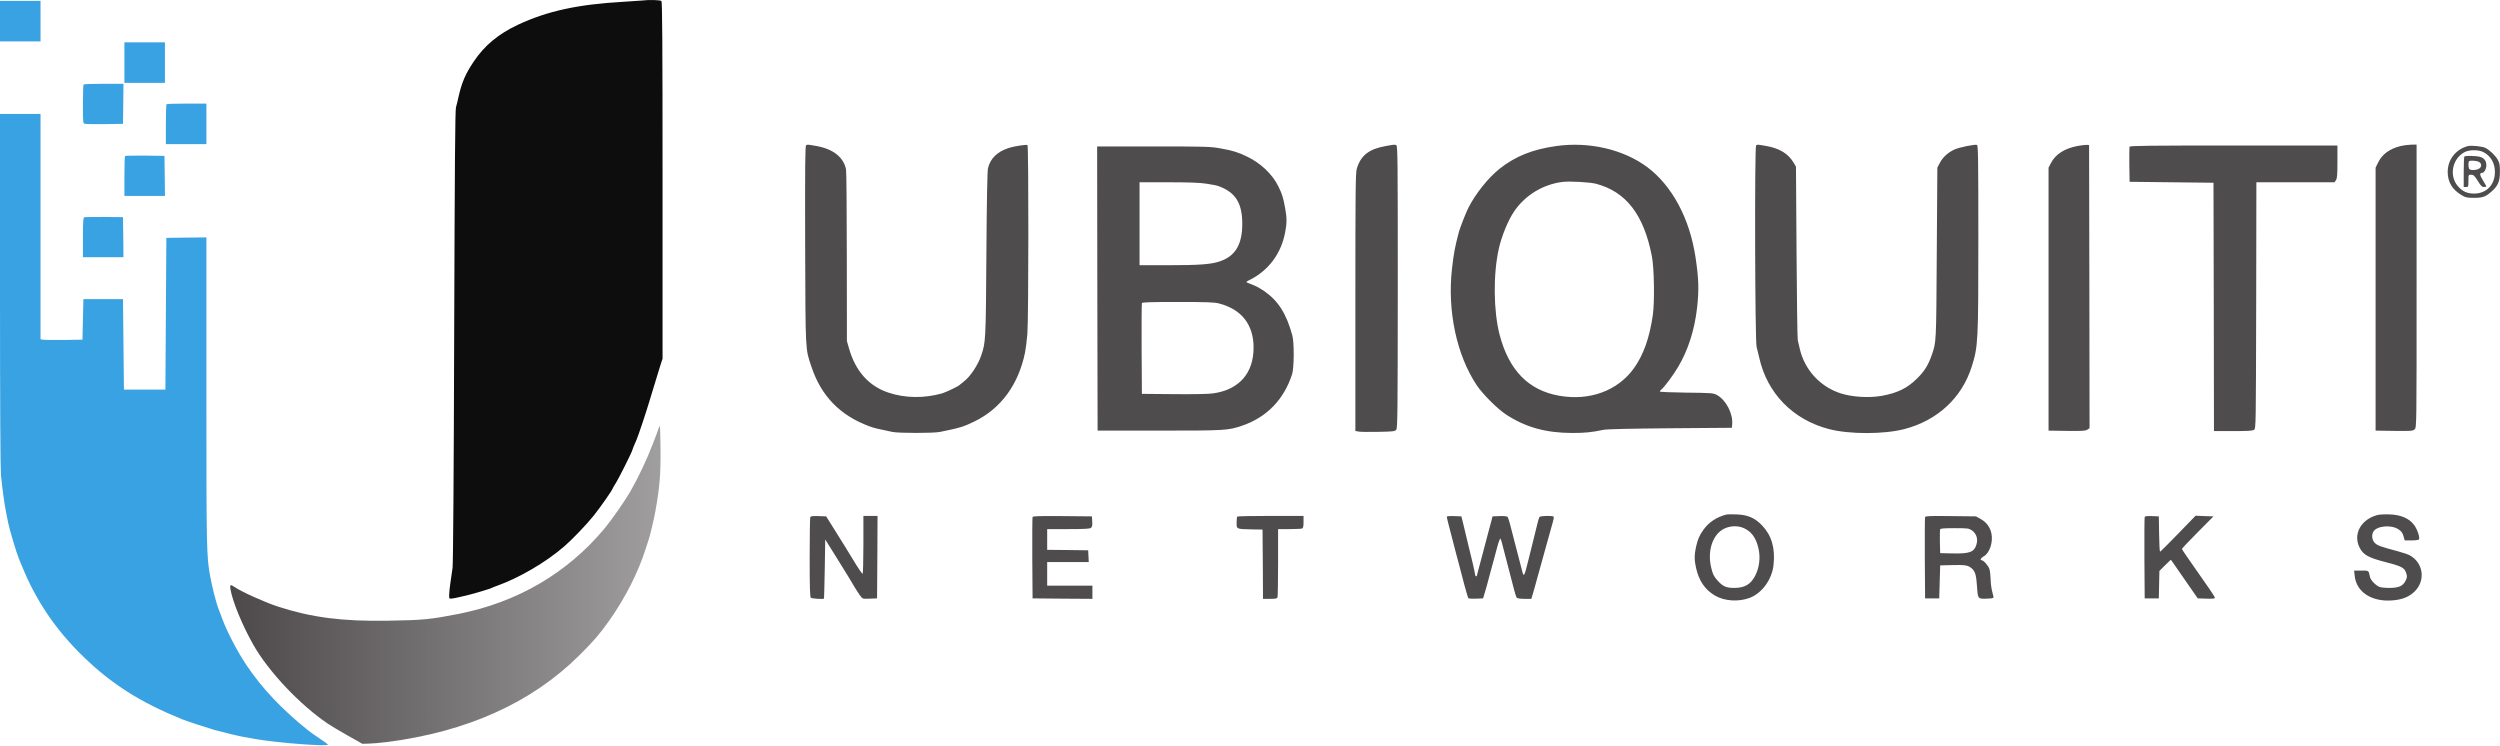
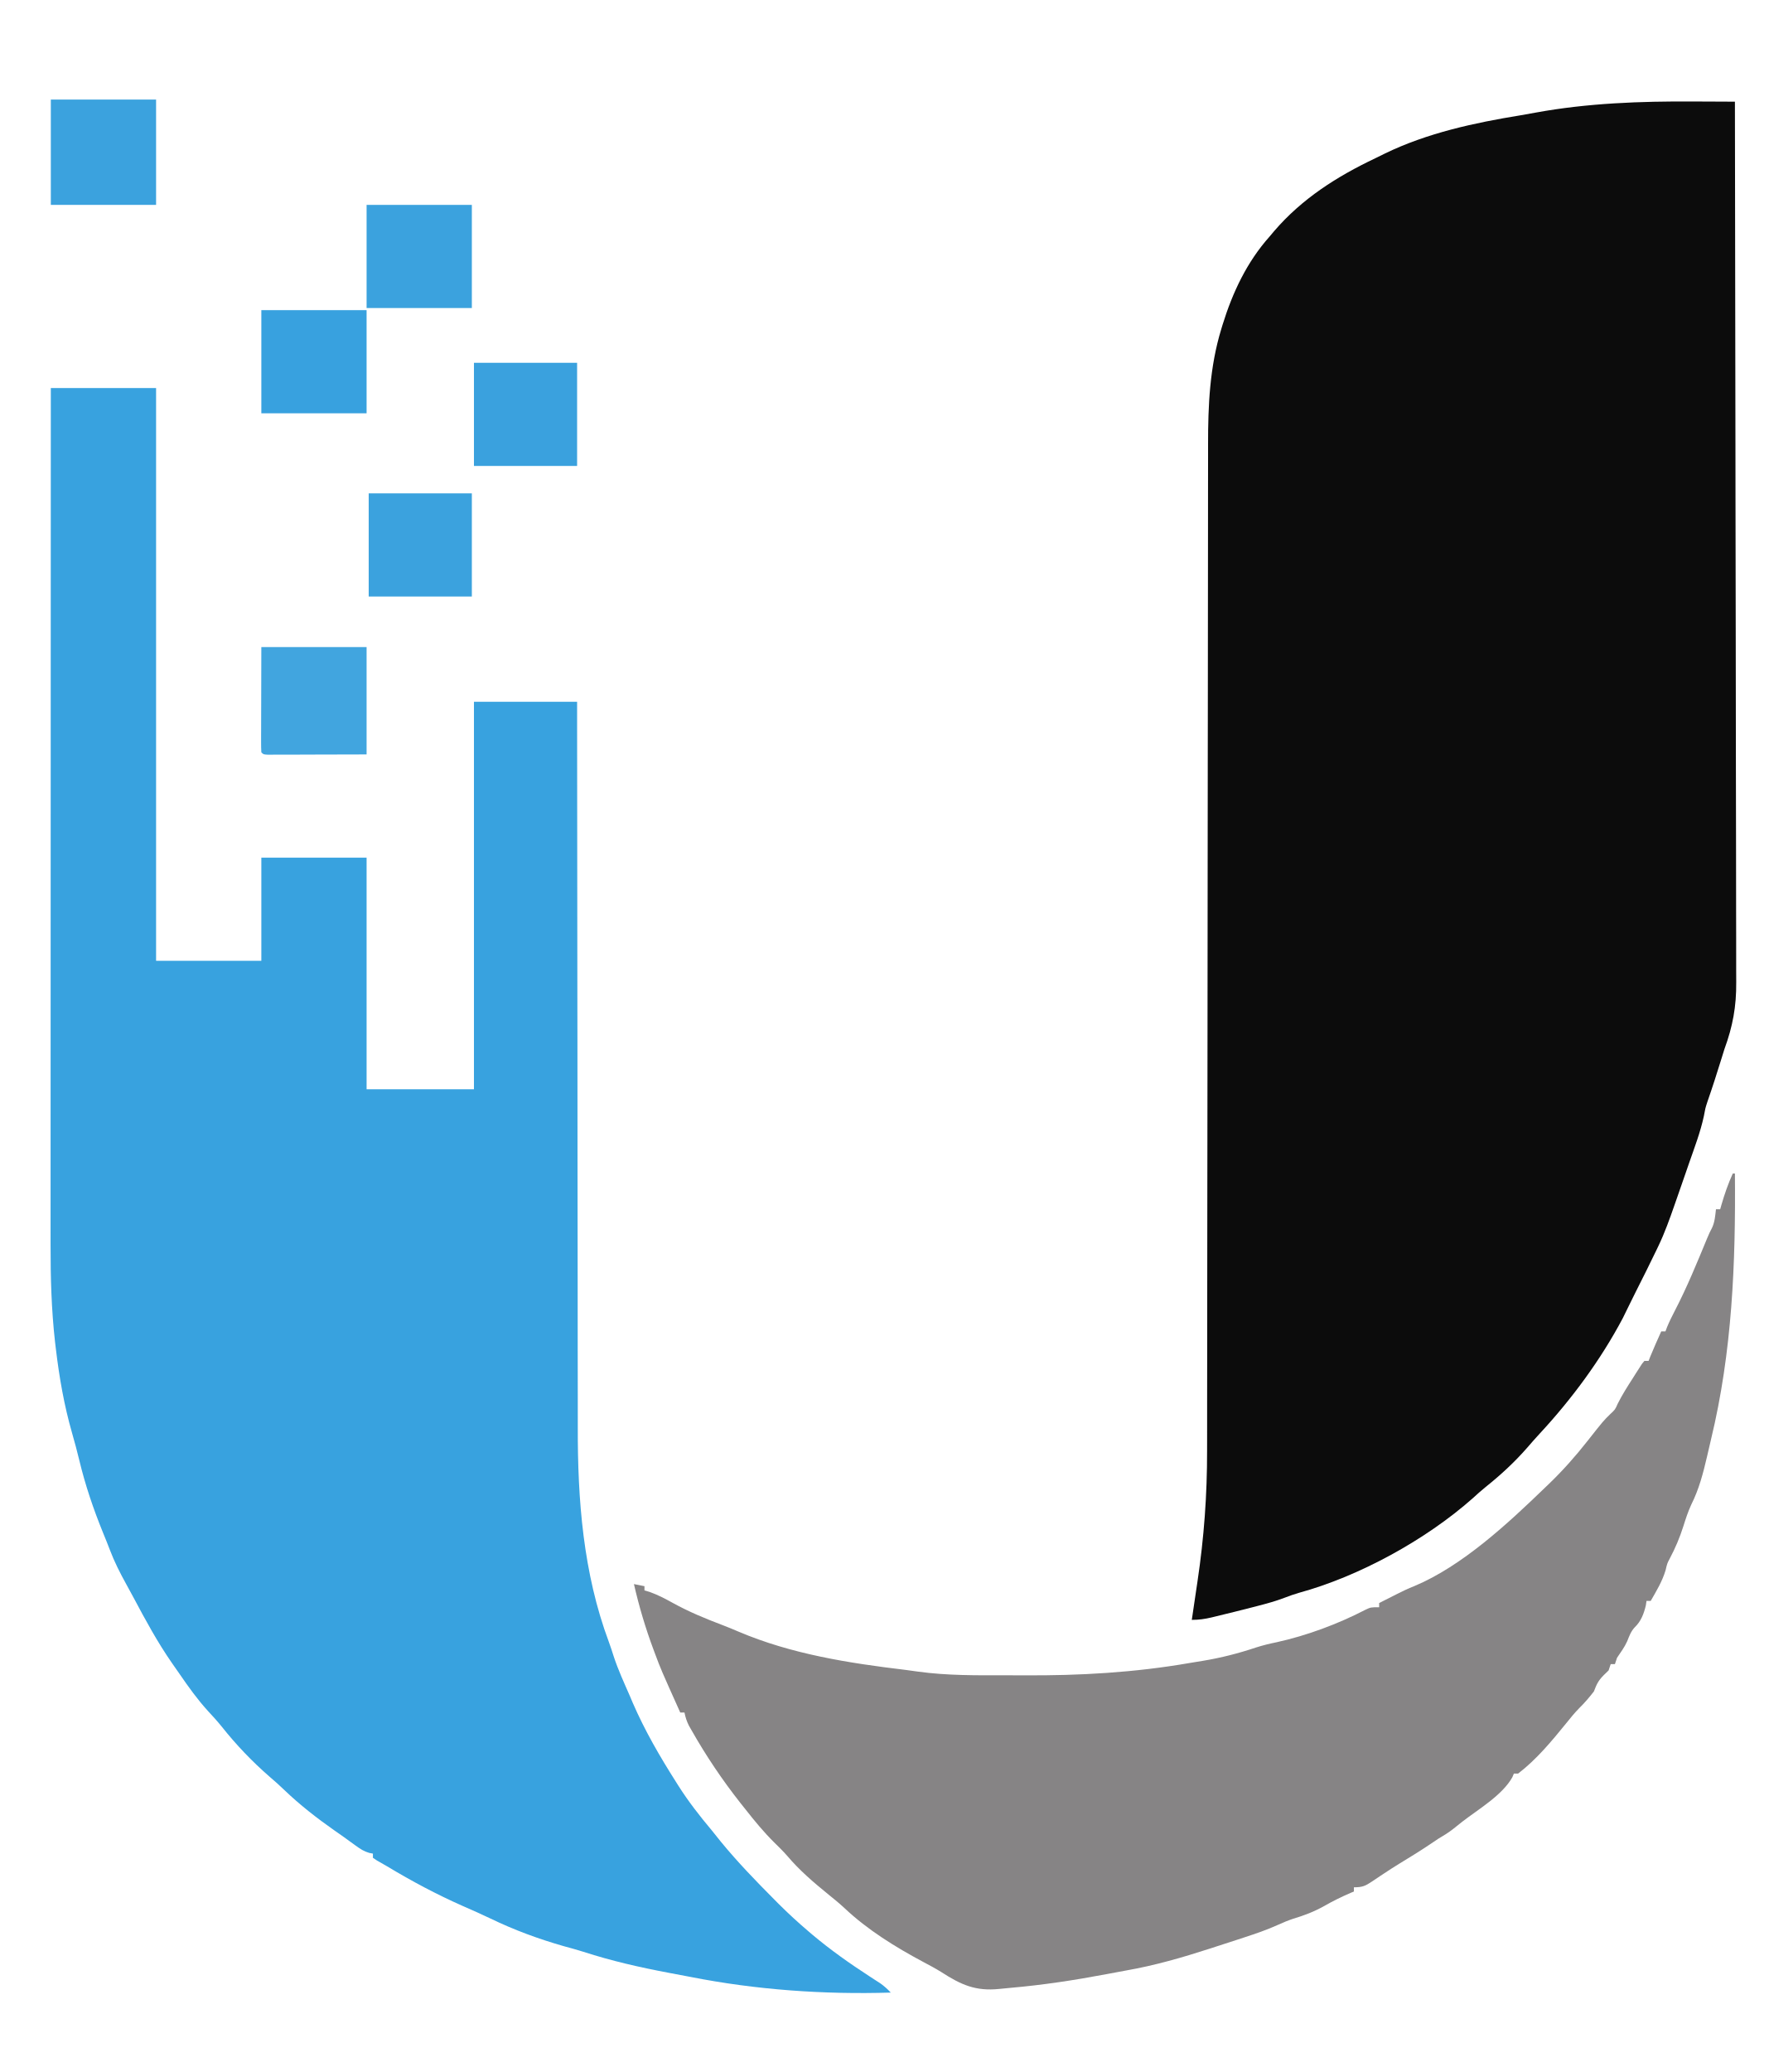
- <svg xmlns="http://www.w3.org/2000/svg" id="Layer_1" viewBox="0 0 2652.6 790.7">
-   <style>
-     .st1{fill:#39a2e2}.st3{fill:#4e4c4d}
-   </style>
-   <path d="M682 .5c-1.4.2-10.6.8-20.5 1.4-48.3 2.7-80.8 9.8-112 24.4-20.8 9.8-35.6 22.1-46.9 39.1-8.7 12.9-12.6 22-16 37-.8 3.8-2.1 9-2.8 11.5-.9 3.4-1.3 61.1-1.9 242.5-.4 144.9-1.1 241.1-1.7 246-.6 4.4-1.6 11.6-2.3 16-.6 4.4-1.3 10-1.3 12.5-.1 4.4 0 4.5 2.9 4.2 1.7-.2 5.5-.9 8.5-1.7 3-.7 7.8-1.9 10.5-2.5 2.8-.7 6.8-1.8 9-2.5s6-1.9 8.5-2.6 5-1.6 5.5-1.9c.6-.4 3.3-1.5 6-2.4 23.4-8.4 51.4-24.7 71-41.6 8.4-7.2 24.4-23.9 31.6-33 7.2-9 19.9-27.3 19.9-28.5 0-.3 1.6-3 3.5-6 3.2-5 17.5-33.6 17.5-35.1 0-.3.7-2.1 1.5-4s2.1-4.9 2.9-6.7c1.7-3.7 10.3-29.6 13.6-40.7 1.3-4.1 2.8-9.3 3.5-11.5.7-2.2 2.3-7.4 3.5-11.5 1.3-4.1 3.3-10.9 4.6-15l2.4-7.4V191.4c0-145.7-.3-189.4-1.2-190.3C700.7 0 688.6-.4 682 .5z" fill="#0d0d0d" />
-   <path class="st1" d="M0 22.4v21.5h43V.9H0v21.5zM132 66.4v21.5h43v-43h-43v21.5zM88.7 89.6c-.4.3-.7 9.8-.7 20.9 0 20.3 0 20.4 2.3 20.9 1.2.3 10.8.4 21.2.3l19-.3.3-21.3.2-21.2h-20.8c-11.5 0-21.2.3-21.5.7zM176.7 110.6c-.4.3-.7 10-.7 21.5v20.8h43v-43h-20.8c-11.5 0-21.2.3-21.5.7zM0 306.6c0 121.2.4 189.7 1 197.2 1.4 14.7 3.7 31.4 5.7 41.1.8 4.1 1.8 8.6 2 10 1.5 7.3 8.7 31.5 11.2 37.5.5 1.1 1.9 4.5 3.1 7.5 15 37.3 36.1 68.4 65.6 97 30 29.1 60.4 48.3 104.4 66.2 4.1 1.7 29.1 9.9 34.5 11.4 10.2 2.8 26.2 6.6 31 7.4 2.8.5 8.8 1.6 13.5 2.4 22.2 3.9 76.1 8 75.9 5.8 0-.4-3.9-3.3-8.7-6.5-4.8-3.1-10.2-7-12.1-8.5-28.4-22.8-49.2-44.9-65.8-69.7-9.8-14.7-20.7-35.6-25.7-49.5-1.5-4.1-3.1-8.4-3.6-9.5-2.2-5.1-7.1-24.2-9-35-3.9-21.5-4-28-4-196.3V251.9l-21.2.2-21.3.3-.5 80.5-.5 80.5h-44l-.5-48-.5-48h-42l-.5 21.5-.5 21.5-20 .3c-11 .1-21 0-22.2-.3l-2.3-.5v-239H0v185.7z" />
-   <path class="st1" d="M132.7 165.5c-.4.4-.7 10.1-.7 21.6v20.8h43l-.2-21.3-.3-21.2-20.6-.3c-11.3-.1-20.8.1-21.2.4zM89.3 230.6c-1 .3-1.3 5.6-1.3 21.4v20.9h43l-.2-21.3-.3-21.2-20-.2c-11-.1-20.6.1-21.2.4z" />
-   <linearGradient id="SVGID_1_" gradientUnits="userSpaceOnUse" x1="4.212" y1="620.681" x2="1070.267" y2="620.681">
-     <stop offset="0" stop-color="#fff" />
-     <stop offset=".005" />
-     <stop offset=".065" stop-color="#2d292a" />
-     <stop offset=".413" stop-color="#716e6f" />
-     <stop offset="1" stop-color="#e3e3e3" />
-   </linearGradient>
-   <path d="M699.2 453.5c-.7 2.1-1.7 4.8-2.1 5.9-.5 1.1-2.6 6.5-4.6 12-6.2 16.2-14.8 34.5-23.8 50.3-5.1 8.9-20.1 30.5-27 38.7-39.4 47.4-92.4 78.5-154.7 90.9-30.2 5.9-37.5 6.7-75.5 7.3-48.5.8-80.8-3.4-116.6-15-14.3-4.7-39.1-15.9-46.1-20.8-4.2-3-5.1-2.5-4.3 2.3 2.3 13.4 12.7 38.6 24.4 59.2 16.2 28.5 49.4 63.6 79 83.6 3.5 2.4 13.2 8.1 21.5 12.8l15.1 8.5 7-.2c3.9-.1 12.2-.8 18.5-1.6 85.2-10.8 154-41.7 204.6-92 15.4-15.3 21-21.8 31.4-36.3 17.2-24.2 31.4-52.1 39.2-77.2 1.1-3.6 2.4-7.4 2.8-8.5 1.3-3.1 5.8-22.1 7.4-31 4.7-26.2 5.8-40.2 5.4-68.4-.3-21.7-.4-24-1.6-20.5z" fill="url(#SVGID_1_)" />
-   <path class="st3" d="M855.3 154.2c-1 .7-1.2 21.3-1 105.8.4 115.6.1 109.5 6.8 129.5 10.3 30.7 30.2 51.2 61 62.7 5 1.9 9.6 3 24.8 6.1 6.9 1.4 43.5 1.4 50.4 0 21.7-4.4 25.1-5.5 36.8-11.2 28-13.7 46.5-39 53.5-73 .8-3.9 1.9-13 2.5-20.1 1.3-16.5 1.4-199.3.1-200.1-1.3-.7-14.5 1.3-19.9 3.1-12.2 4-19.4 11-22 21.4-.7 3-1.3 32.5-1.7 91.2-.6 92.1-.7 93.7-5.6 107.9-3.6 10.4-11.8 22.5-18.7 27.6-2 1.5-3.9 3.1-4.2 3.4-1 1.3-14.5 7.7-18.5 8.9-19.3 5.4-39.4 5.1-57.2-.9-20.6-6.9-34.7-22.8-41.5-46.6l-2.3-8-.1-89c0-49-.4-90.8-.8-93-2.5-13-13.7-21.9-31.6-25-9.9-1.7-9.1-1.7-10.8-.7zM1470.6 154.9c-18.1 3.2-26.7 9.9-31 24.1-1.3 4.2-1.5 23.3-1.5 141.6v136.7l3.4.6c1.8.4 11.2.5 20.9.3 16.2-.3 17.7-.5 19.1-2.3 1.4-1.8 1.5-19.8 1.6-151.6 0-135.6-.1-149.7-1.6-150.3-1.9-.7-1.9-.7-10.9.9zM1651.6 154.9c-25.2 3.5-43.6 10.8-60.4 24.1-12 9.5-25.5 26.4-33.1 41.3-2.6 5.1-8.9 21.2-10.1 25.6-4.4 16.8-5.5 22.6-7.4 39.5-5 44.5 4.9 91.3 26.3 123.4 6.3 9.4 21.9 25 31.2 31.1 20.7 13.5 42.1 19.4 69.9 19.5 13.7 0 20.8-.7 33.1-3.3 3.7-.8 27.2-1.3 71-1.7l65.5-.5.3-3.5c1.1-11.3-6.5-26.1-16.2-31.3-3.9-2.1-5.6-2.2-32.3-2.5-15.6-.2-28.3-.7-28.3-1.2 0-.4.7-1.4 1.7-2.1 3.4-2.9 12.8-15.5 17.9-24.2 10.4-17.6 17.2-38.7 19.9-62 2.2-19.3 1.9-31.1-1.6-54.2-6.2-41.2-24.9-75.9-51.2-95.6-25.2-18.7-61.4-27.2-96.2-22.4zm41.5 40c32.1 8.3 51.1 32.8 59.6 77 2.5 12.6 3 48.3 1 62.5-3.5 24.1-9.9 42.2-20.1 56.4-17.1 23.8-46.9 34.8-79.2 29.1-32.6-5.7-53.3-27-63.2-64.5-6.6-25.3-7-64.5-.9-91.5 2.9-13.2 10-30.5 16.2-39.5 11.7-17.3 30.8-28.9 51.6-31.4 7.3-.9 28.6.3 35 1.9zM1863.3 154.3c-1.7 1.1-1.2 207.2.5 213.6.6 2.2 1.9 7.4 2.8 11.5 8.3 37.8 35.8 66 74.1 75.9 21.6 5.6 58.2 5.6 79.8 0 35.2-9.1 61.2-33.2 71.6-66.4 6.8-21.5 7-26.3 7-137.1 0-81.6-.2-97.5-1.4-98-2.3-.9-18.5 2.4-24.1 4.9-6.9 3.2-12.5 8.4-15.5 14.4l-2.5 4.8-.6 91c-.6 96.6-.5 93.9-5.4 108-3.6 10.4-7.7 17-15.4 24.6-10.3 10.3-20.9 15.5-37.6 18.5-13.4 2.4-31.3 1.3-43.5-2.6-21.8-7-38.2-24.9-43.4-47-.8-3.6-1.8-7.9-2.2-9.5-.4-1.7-1-43.7-1.3-93.5l-.6-90.5-2.3-4c-5.8-9.8-15-15.5-29.2-18-9.9-1.7-9.1-1.7-10.8-.6zM2204.3 154.9c-13.7 2.6-23.5 8.8-28.2 18.2l-2.5 4.8v279l19.4.3c16.1.2 19.8 0 21.7-1.3l2.4-1.6-.2-150.2-.3-150.2-2.5-.2c-1.4-.1-5.8.5-9.8 1.2zM2547.4 154.9c-11.7 2.8-19.8 8.7-24 17.3l-2.8 5.7v279l19.7.3c18.7.2 19.9.1 21.8-1.8 2-2 2-2.8 2-152v-150l-5.7.1c-3.2.1-8.1.7-11 1.4zM2259.5 155.7c-.2.7-.3 9.4-.2 19.2l.3 18 44.5.5 44.5.5.3 131.7.2 131.8h20.3c16 0 20.7-.3 22.3-1.4 1.9-1.4 1.9-4.1 2.2-132l.2-130.6h82.9l1.5-2.2c1.3-1.8 1.6-5.5 1.6-19.5v-17.3h-110c-88.7 0-110.2.2-110.6 1.3zM2618.6 155c-12.8 3.3-21.5 14.3-21.5 27.4 0 10.8 4.9 18.9 15 24.8 3.9 2.4 5.6 2.7 13 2.7 9.5 0 12.3-1.1 19.1-7.2 6.4-5.8 8.3-10.4 8.3-20.3.1-6.9-.3-9.3-2.1-12.6-2.4-4.5-8.5-10.4-13.3-12.9-3.2-1.6-14.8-2.8-18.5-1.9zm16.4 6.4c7.7 3.9 12.3 11.8 12.2 21.1 0 13.6-9 22.9-22.1 22.9-7.4 0-12.4-2.3-17.3-8-9.4-11-5.8-29.1 7.2-36 5-2.6 14.9-2.7 20 0z" />
-   <path class="st3" d="M2614.8 166.1c-.4.3-.7 7.8-.7 16.5v15.8h2.5c2.4 0 2.5-.2 2.5-6.5 0-6.5 0-6.5 2.9-6.5 2.5 0 3.5.9 7 6.5 3.2 5.2 4.5 6.5 6.6 6.5 1.4 0 2.5-.3 2.5-.6s-1.6-3.2-3.6-6.4c-3.5-5.7-3.8-8-.9-8 2.2 0 4.5-4.1 4.5-8 0-4.7-2.2-7.7-6.8-9-4.1-1.1-15.5-1.4-16.5-.3zm15.3 5.6c1.6.8 2.5 2.1 2.5 3.7 0 3-3.5 5-8.6 5-2.5 0-3.9-.5-4.3-1.6-.8-2.1-.8-6.9.1-7.7 1.1-1.1 7.6-.7 10.3.6zM1164.3 306.1l.3 150.8h65.5c70.4 0 73.3-.2 88-5.3 26.1-9 44.2-27.7 52.9-54.6 2.1-6.7 2.3-33.7.2-41.1-6.3-23.1-14.8-36.5-29.6-46.9-3.3-2.3-8-5-10.5-6s-5.6-2.3-7-2.8c-2.4-1-2.4-1.1 2.5-3.5 19.7-10.1 32.8-27.8 37-50.2 1.9-9.5 1.9-15.4 0-25.6-2-11.3-3.2-15-7.3-23.3-6.3-12.8-18.6-24.5-33.2-31.5-10.3-4.9-15.2-6.3-28.4-8.7-10.6-1.9-15.7-2-71-2h-59.6l.2 150.7zM1280 194.9c5.4.8 11.2 1.9 12.7 2.5 18.2 6.6 25.4 18 25.4 40.1 0 21.9-7.4 34.3-23.8 39.8-9.3 3.2-21.6 4.1-54.9 4.1h-30.3v-88h30.5c21.9 0 33.3.4 40.4 1.5zm13.5 127.1c23.9 6.2 36.6 22.5 36.6 46.8 0 27.3-15.4 44.7-42.9 48.6-4.6.7-20.9 1-41.6.8l-34-.3-.3-47.5c-.1-26.1 0-48.1.3-48.8.3-.9 8.9-1.2 38.1-1.2 31.1 0 38.7.3 43.8 1.6zM1831.6 546c-10.1 2.6-18.5 8.1-24.1 16-4.3 6-6 9.8-7.9 18.1-1.9 8.1-1.9 14.5 0 22.6 3.2 13.8 9.4 22.9 20 29.2 9.9 5.9 25 6.9 36.8 2.5 13.1-4.9 23.9-19.7 25.4-35.1 1.9-17.6-2-31-11.9-41.5-7.6-8.2-15.4-11.6-27.3-12-4.9-.2-9.9-.1-11 .2zm19 14.5c7.9 3.7 12.5 10.1 15.1 20.9 2.4 9.9 1.1 20.8-3.4 29.5-4.7 9.2-11.2 12.9-22.3 12.9-8.4 0-12-1.6-17.4-7.6-4.2-4.6-5.3-6.9-7-14.1-4.2-17.7 1.6-35.1 13.7-41.1 6.7-3.3 14.9-3.5 21.3-.5zM2522.8 546.4c-17.6 4.5-26.4 20.2-19.2 34.6 3.9 7.7 9.3 10.7 27.5 15.4 17.6 4.5 20.3 6 22.1 12.1 1 3.1.9 4.3-.7 7.5-2.9 5.9-7.2 7.8-17.4 7.8-5 0-9.5-.5-11-1.3-4.4-2.3-8.9-7.3-9.5-10.5-1.4-6.9-1-6.6-9.2-6.6h-7.6l.6 5.4c1.7 17.1 17.5 27.7 39.2 26.3 10.9-.7 18.6-3.7 24.6-9.7 11.7-11.7 9-30.5-5.6-38.3-1.6-.9-7.3-2.8-12.5-4.2-18.3-4.9-21.3-6-24.1-8.6-3.1-2.9-3.9-8.1-1.9-12 3.4-6.3 18.9-7.9 26.7-2.7 3.1 2 4.4 3.7 5.4 7.2l1.3 4.6h7.3c3.9 0 7.5-.5 7.8-1 1.2-2-1.6-10.5-5-15.2-5.2-7.1-14.1-11-26-11.4-4.9-.2-10.7.1-12.8.6zM859.7 548.9c-.3.9-.6 20.2-.6 42.9 0 30.7.3 41.5 1.2 42.4 1 1 13.3 1.8 14 .9.1-.1.5-14.3.8-31.5l.5-31.2 12 19.2c6.6 10.6 12.5 20 13 21 3.1 5.6 10.1 16.8 12.2 19.6 2.5 3.3 2.5 3.3 10.1 3l7.7-.3.3-43.8.2-43.7h-15v30.4c0 16.8-.4 30.7-.8 31-.5.3-5-6.3-10-14.7-5.1-8.4-13.6-22.2-19-30.7l-9.7-15.5-8.1-.3c-6.8-.2-8.3 0-8.8 1.3zM1095.6 548.6c-.3.7-.4 20.4-.3 43.8l.3 42.5 31.8.3 31.7.2v-14h-48v-25h44.1l-.3-6.3-.3-6.2-21.7-.3-21.8-.2v-22h22.3c16.6 0 22.8-.3 24.1-1.3 1.3-1 1.7-2.4 1.4-6.7l-.3-5.5-31.3-.3c-24.5-.2-31.4 0-31.7 1zM1312.8 548.1c-.4.3-.7 3.2-.7 6.4 0 7-.5 6.8 16 7.2l11.5.2.3 36.7.2 36.8h7.4c5.8 0 7.5-.3 8-1.6.3-.9.6-17.5.6-37v-35.4h11.9c6.6 0 12.6-.3 13.5-.6 1.2-.5 1.6-2.1 1.6-7v-6.4h-34.8c-19.2 0-35.2.3-35.5.7zM1535.1 548.4c0 .9 1.7 7.6 9.5 37.5 1.3 4.9 3.1 11.7 4 15 .9 3.3 3.2 12.1 5.1 19.5 2 7.4 3.9 13.9 4.3 14.3.4.4 4.1.7 8.2.5l7.4-.3 1.8-6c1.9-6.4 2.3-7.7 6.2-22.5 1.4-5.2 2.9-10.9 3.4-12.5.5-1.7 2.1-7.7 3.6-13.4 1.7-6.4 3.1-9.8 3.6-8.9.4.7 1.7 5.1 2.8 9.8 1.2 4.7 3.9 15.2 6.1 23.5 2.2 8.2 4.7 17.9 5.6 21.5.9 3.6 2.1 7.1 2.6 7.7.7.8 3.7 1.3 8.3 1.3h7.2l1.3-4.3c.7-2.3 1.6-5.6 2.1-7.2.5-1.7 1.5-5.3 2.2-8 3.1-10.9 3.9-13.8 9.7-35 3.3-12.1 6.7-24.2 7.5-26.9.8-2.6 1.2-5.2.9-5.7-.8-1.4-14-1.1-15.1.3-.5.7-2.2 6.7-3.7 13.3-1.6 6.6-3.2 13.3-3.7 15-.5 1.6-2.6 10.2-4.7 18.9-3.8 15.7-4.6 16.9-6.2 10.2-.5-1.7-3.2-12.1-6-23.1-2.8-11-5.9-23-6.9-26.7-.9-3.7-2.1-7.2-2.7-7.8-.7-.7-4.1-1-8.5-.8l-7.4.3-1.1 4.5c-.7 2.5-2.4 9-3.9 14.5-1.4 5.5-3.7 14-5 19-1.3 4.9-3.3 12.4-4.4 16.5-1.1 4.1-2.1 7.8-2.1 8.2 0 1.7-2 .7-2-1 0-.9-1.1-6-2.3-11.2-1.3-5.2-3.7-14.9-5.2-21.5-1.6-6.6-3.8-15.8-4.9-20.5l-2.1-8.5-7.7-.3c-5.1-.2-7.8.1-7.8.8zM2042.6 548.6c-.3.7-.4 20.4-.3 43.8l.3 42.5h15l.5-17.5.5-17.5 12-.3c14.5-.4 17.5.1 21.4 3.4 3.7 3.1 4.9 7.1 5.7 19.4.9 13.2.9 13.1 10.2 12.8 6.2-.2 7.6-.6 7.3-1.8-.2-.8-.9-4-1.7-7-.7-3-1.4-8.7-1.4-12.5-.1-3.9-.7-8.5-1.3-10.3-1.4-3.8-6.3-9.2-8.3-9.2s-.6-2.5 2.3-4.1c6.2-3.3 10.1-15 8.2-24.2-1.5-6.9-5.3-12-11.4-15.4l-5-2.8-26.7-.3c-21.7-.3-26.9-.1-27.3 1zm49.6 14.1c4.7 3.2 6.7 9 5 14.7-2.5 8.5-7.1 10.2-25.8 9.8l-12.8-.3-.3-11.9c-.1-6.6 0-12.6.2-13.3.4-1 4.1-1.3 15.4-1.3 13.9 0 15.1.2 18.3 2.3zM2275.6 548.6c-.3.7-.4 20.4-.3 43.8l.3 42.5h15l.3-14.6.3-14.5 6-6 6.1-5.9 1.9 2.5c1 1.4 7.4 10.6 14.2 20.5l12.5 18 9.1.3c7.2.2 9.1 0 9.1-1.1 0-.8-7.9-12.5-17.5-26-9.6-13.6-17.5-25.1-17.5-25.6s7.5-8.5 16.8-17.8l16.7-16.8-9.5-.3-9.5-.4-18.5 19.1c-10.2 10.5-18.8 19.1-19.2 19.1-.4 0-.9-8.4-1-18.8l-.3-18.7-7.3-.3c-5.2-.2-7.4.1-7.7 1z" />
-   <div id="divScriptsUsed" style="display: none" />
+ <svg xmlns="http://www.w3.org/2000/svg" version="1.1" width="840" height="984" id="svg2556">
+   <defs id="defs2560" />
+   <path d="m 804.421,48.203 c 1.93,0.007 3.861,0.013 5.791,0.018 4.644,0.014 9.288,0.037 13.932,0.064 0.115,55.017 0.203,110.033 0.255,165.05 0.006,6.499 0.013,12.997 0.019,19.496 10e-4,1.294 0.003,2.587 0.004,3.92 0.022,20.934 0.061,41.869 0.107,62.803 0.047,21.488 0.074,42.977 0.085,64.465 0.007,13.254 0.029,26.508 0.069,39.762 0.026,9.095 0.034,18.19 0.028,27.285 -0.003,5.244 0.002,10.487 0.029,15.73 0.025,4.81 0.025,9.619 0.008,14.428 -0.002,1.731 0.004,3.462 0.02,5.193 0.099,11.548 -1.648,21.031 -5.624,31.867 -0.492,1.543 -0.975,3.089 -1.441,4.641 -2.125,6.841 -4.296,13.656 -6.664,20.418 -0.981,3.052 -0.981,3.052 -1.645,6.715 -1.654,7.661 -4.489,15.024 -7.062,22.414 -0.527,1.527 -1.054,3.053 -1.58,4.58 -1.282,3.713 -2.573,7.423 -3.872,11.13 -0.481,1.375 -0.962,2.75 -1.441,4.125 -2.295,6.581 -4.598,13.063 -7.608,19.352 -0.436,0.915 -0.436,0.915 -0.881,1.849 -3.186,6.65 -6.501,13.237 -9.825,19.819 -0.967,1.927 -1.92,3.86 -2.869,5.796 -0.304,0.617 -0.607,1.233 -0.92,1.869 -0.821,1.669 -1.638,3.339 -2.455,5.01 -10.485,19.793 -24.245,38.428 -39.465,54.824 -2.015,2.178 -3.966,4.393 -5.898,6.645 -6.05,6.922 -12.563,12.922 -19.738,18.668 -2.186,1.778 -4.257,3.608 -6.324,5.52 -22.242,19.644 -53.771,36.946 -82.391,44.773 -2.314,0.674 -4.481,1.431 -6.723,2.301 -4.307,1.643 -8.674,2.847 -13.137,3.988 -0.815,0.211 -1.631,0.422 -2.471,0.639 -5.666,1.455 -11.341,2.869 -17.029,4.236 -0.703,0.171 -1.406,0.343 -2.131,0.519 -3.279,0.773 -6.036,1.168 -9.432,1.168 0.141,-0.94 0.282,-1.88 0.427,-2.848 0.54,-3.613 1.071,-7.227 1.599,-10.842 0.226,-1.541 0.455,-3.081 0.687,-4.621 3.098,-20.649 4.589,-41.147 4.552,-62.023 0.004,-2.146 0.008,-4.293 0.013,-6.439 0.012,-5.827 0.011,-11.654 0.009,-17.481 -4.2e-4,-6.312 0.011,-12.623 0.021,-18.935 0.015,-10.916 0.024,-21.832 0.028,-32.748 0.006,-15.804 0.024,-31.609 0.046,-47.413 0.01,-7.384 0.02,-14.767 0.029,-22.151 9.5e-4,-0.739 0.002,-1.478 0.003,-2.239 0.022,-17.546 0.039,-35.092 0.054,-52.638 6.7e-4,-0.767 0.001,-1.533 0.002,-2.323 0.011,-12.441 0.021,-24.883 0.032,-37.324 0.01,-11.663 0.02,-23.326 0.03,-34.989 6.7e-4,-0.767 10e-4,-1.533 0.002,-2.323 0.015,-17.524 0.032,-35.048 0.055,-52.572 9.5e-4,-0.738 0.002,-1.475 0.003,-2.235 0.01,-7.366 0.019,-14.732 0.03,-22.098 0.022,-15.783 0.039,-31.566 0.044,-47.348 0.004,-11.503 0.015,-23.006 0.033,-34.51 0.009,-6.222 0.015,-12.444 0.013,-18.667 -0.002,-5.707 0.005,-11.415 0.019,-17.122 0.003,-2.053 0.004,-4.106 -8e-5,-6.158 -0.03,-18.671 0.779,-36.992 6.27,-54.952 0.206,-0.681 0.412,-1.363 0.625,-2.064 4.77,-15.398 11.566,-29.845 22.375,-41.936 0.674,-0.804 1.348,-1.609 2.043,-2.438 13.303,-15.508 29.887,-26.032 48.184,-34.716 1.506,-0.719 3.001,-1.461 4.492,-2.209 20.159,-9.793 42.566,-14.612 64.533,-18.18 2.377,-0.395 4.744,-0.822 7.112,-1.27 24.627,-4.512 49.939,-5.421 74.914,-5.27 z" fill="#0c0c0c" id="path140" />
+   <path d="m 24.144,184.285 c 16.5,0 33,0 50,0 0,89.76 0,179.52 0,272 16.5,0 33,0 50,0 0,-16.17 0,-32.34 0,-49 16.5,0 33,0 50,0 0,36.3 0,72.6 0,110 16.83,0 33.66,0 51,0 0,-60.72 0,-121.44 0,-184 16.17,0 32.34,0 49,0 10e-4,4.653 0.003,9.307 0.004,14.101 0.015,42.825 0.056,85.649 0.123,128.474 0.009,5.63 0.017,11.261 0.026,16.891 0.002,1.121 0.003,2.241 0.005,3.396 0.027,18.068 0.036,36.137 0.038,54.205 0.003,18.586 0.025,37.171 0.065,55.756 0.024,11.438 0.033,22.875 0.023,34.313 -0.005,7.879 0.008,15.757 0.035,23.635 0.015,4.523 0.023,9.046 0.008,13.569 -0.104,34.706 2.54,69.386 14.767,102.178 0.822,2.25 1.569,4.506 2.281,6.793 2.099,6.401 4.929,12.522 7.625,18.688 0.485,1.146 0.969,2.292 1.469,3.473 5.723,13.182 12.831,25.417 20.532,37.527 0.372,0.588 0.743,1.177 1.126,1.783 4.783,7.534 10.141,14.391 15.874,21.217 1.438,1.791 2.876,3.583 4.312,5.375 7.942,9.678 16.611,18.633 25.438,27.5 0.697,0.701 1.393,1.403 2.111,2.125 4.55,4.536 9.244,8.839 14.139,13 0.56,0.477 1.119,0.954 1.696,1.445 8.681,7.309 17.819,13.744 27.334,19.922 0.862,0.561 1.723,1.121 2.611,1.699 0.769,0.494 1.537,0.989 2.329,1.498 1.898,1.342 3.449,2.739 5.03,4.435 -31.635,0.977 -63.945,-1.281 -95.021,-7.414 -3.455,-0.679 -6.916,-1.319 -10.378,-1.961 -13.766,-2.602 -27.203,-5.644 -40.534,-9.97 -3.062,-0.97 -6.158,-1.808 -9.255,-2.655 -12.066,-3.441 -23.626,-7.69 -34.922,-13.145 -4.313,-2.08 -8.694,-3.994 -13.078,-5.918 -12.489,-5.528 -24.307,-11.808 -36,-18.857 -1.589,-0.947 -3.201,-1.855 -4.817,-2.756 -0.988,-0.655 -0.988,-0.655 -1.996,-1.324 0,-0.66 0,-1.32 0,-2 -0.862,-0.162 -0.862,-0.162 -1.742,-0.328 -2.582,-0.768 -4.2,-1.841 -6.383,-3.422 -0.873,-0.63 -1.745,-1.261 -2.645,-1.91 -1.066,-0.772 -2.132,-1.544 -3.23,-2.34 -1.399,-0.979 -2.799,-1.957 -4.199,-2.934 -8.541,-5.999 -16.525,-12.202 -24.055,-19.434 -2.218,-2.127 -4.465,-4.148 -6.809,-6.133 -8.363,-7.27 -15.915,-15.186 -22.797,-23.863 -2.1,-2.587 -4.306,-5.014 -6.578,-7.449 -4.947,-5.445 -9.147,-11.306 -13.305,-17.361 -1.218,-1.77 -2.454,-3.527 -3.691,-5.284 -6.882,-9.911 -12.576,-20.409 -18.236,-31.054 -1.152,-2.155 -2.321,-4.298 -3.506,-6.435 -2.951,-5.347 -5.64,-10.633 -7.801,-16.348 -1.014,-2.682 -2.093,-5.332 -3.182,-7.985 -4.598,-11.273 -8.48,-22.688 -11.32,-34.531 -1.041,-4.335 -2.194,-8.623 -3.428,-12.907 -3.804,-13.251 -6.091,-26.482 -7.718,-40.159 -0.185,-1.54 -0.185,-1.54 -0.374,-3.111 -1.738,-15.412 -2.151,-30.819 -2.122,-46.313 -4.37e-4,-1.769 -0.001,-3.537 -0.003,-5.306 -0.002,-4.805 0.002,-9.61 0.007,-14.415 0.004,-5.202 0.003,-10.404 0.002,-15.607 -5.22e-4,-8.995 0.003,-17.99 0.008,-26.985 0.008,-13.005 0.011,-26.01 0.012,-39.015 0.002,-21.104 0.009,-42.208 0.018,-63.311 0.009,-20.491 0.016,-40.981 0.021,-61.472 2.63e-4,-1.265 5.25e-4,-2.529 7.96e-4,-3.833 0.001,-6.345 0.003,-12.691 0.004,-19.036 0.01,-52.574 0.028,-105.148 0.05,-157.722 z" fill="#38a2df" id="path142" />
+   <path d="m 823.144,557.285 c 0.33,0 0.66,0 1,0 0.376,42.747 -1.279,84.674 -11.375,126.408 -0.646,2.679 -1.261,5.363 -1.875,8.049 -1.864,7.989 -3.794,15.475 -7.5,22.84 -1.542,3.334 -2.644,6.77 -3.75,10.266 -1.712,5.383 -3.8,10.329 -6.453,15.316 -1.206,2.273 -1.206,2.273 -1.984,5.559 -1.57,5.265 -4.333,9.816 -7.062,14.562 -0.66,0 -1.32,0 -2,0 -0.103,0.701 -0.206,1.403 -0.312,2.125 -0.928,3.882 -2.259,7.506 -5.188,10.312 -1.904,1.983 -2.667,4.198 -3.676,6.723 -1.268,2.831 -3.081,5.283 -4.824,7.84 -0.33,0.99 -0.66,1.98 -1,3 -0.66,0 -1.32,0 -2,0 -0.33,0.99 -0.66,1.98 -1,3 -0.804,0.784 -1.609,1.567 -2.438,2.375 -2.586,2.649 -3.251,4.265 -4.562,7.625 -2.169,2.796 -4.382,5.395 -6.91,7.871 -2.225,2.266 -4.175,4.645 -6.152,7.129 -6.952,8.556 -14.153,17.271 -22.938,24 -0.66,0 -1.32,0 -2,0 -0.242,0.576 -0.485,1.152 -0.734,1.746 -4.806,8.559 -16.008,15.095 -23.71,21.043 -1.456,1.134 -2.895,2.291 -4.333,3.449 -2.315,1.835 -4.679,3.259 -7.223,4.762 -1.337,0.89 -2.67,1.787 -4,2.688 -4.752,3.189 -9.619,6.171 -14.508,9.145 -2.465,1.513 -4.888,3.078 -7.297,4.68 -0.628,0.415 -1.255,0.829 -1.902,1.257 -1.213,0.805 -2.422,1.617 -3.625,2.438 -3.287,2.173 -4.592,2.794 -8.669,2.794 0,0.66 0,1.32 0,2 -0.522,0.219 -1.044,0.438 -1.582,0.664 -4.396,1.894 -8.575,3.956 -12.73,6.336 -4.72,2.628 -9.399,4.407 -14.57,5.945 -2.545,0.861 -4.866,1.821 -7.301,2.938 -5.138,2.324 -10.398,4.115 -15.754,5.867 -1.034,0.34 -2.068,0.68 -3.134,1.03 -3.307,1.081 -6.617,2.151 -9.929,3.22 -1.647,0.536 -1.647,0.536 -3.327,1.082 -13.195,4.272 -26.253,8.051 -39.922,10.431 -3.094,0.548 -6.178,1.138 -9.263,1.729 -15.131,2.861 -30.257,5.166 -45.602,6.504 -1.786,0.157 -3.572,0.327 -5.354,0.519 -11.256,1.173 -18.222,-2.005 -27.45,-7.965 -2.812,-1.756 -5.721,-3.295 -8.647,-4.85 -13.238,-7.07 -26.456,-15.22 -37.404,-25.56 -2.42,-2.252 -4.96,-4.314 -7.531,-6.391 -7.072,-5.758 -13.802,-11.466 -19.695,-18.445 -1.964,-2.236 -4.046,-4.293 -6.18,-6.367 -4.962,-4.912 -9.31,-10.206 -13.625,-15.688 -1.207,-1.516 -1.207,-1.516 -2.438,-3.062 -8.597,-10.908 -16.336,-22.415 -23.188,-34.5 -0.425,-0.744 -0.851,-1.488 -1.289,-2.254 -1.03,-2.071 -1.625,-3.926 -2.086,-6.184 -0.66,0 -1.32,0 -2,0 -9.213,-20.529 -9.213,-20.529 -12,-28 -0.336,-0.894 -0.336,-0.894 -0.679,-1.805 -3.83,-10.256 -6.88,-20.524 -9.321,-31.195 1.65,0.33 3.3,0.66 5,1 0,0.66 0,1.32 0,2 0.837,0.249 1.673,0.498 2.535,0.754 3.877,1.394 7.309,3.191 10.902,5.184 7.695,4.245 15.624,7.52 23.844,10.621 2.51,0.973 4.971,1.97 7.438,3.039 25.1,10.667 52.326,14.935 79.234,18.147 1.989,0.248 3.974,0.534 5.958,0.82 13.899,1.919 27.886,1.776 41.888,1.751 2.86,-0.005 5.719,0.002 8.578,0.021 26.379,0.167 52.501,-1.327 78.54,-5.851 2.145,-0.37 4.294,-0.715 6.443,-1.059 8.637,-1.431 16.826,-3.532 25.128,-6.308 3.242,-1.032 6.431,-1.817 9.763,-2.493 14.37,-3.15 29.185,-8.672 42.25,-15.438 2.5,-1.187 2.5,-1.187 6.5,-1.187 0,-0.66 0,-1.32 0,-2 2.228,-1.128 4.457,-2.252 6.688,-3.375 0.626,-0.317 1.252,-0.634 1.896,-0.961 2.63,-1.322 5.233,-2.594 7.982,-3.648 22.945,-9.576 44.756,-29.938 62.434,-47.016 0.523,-0.501 1.045,-1.001 1.583,-1.517 6.69,-6.427 12.685,-13.194 18.416,-20.483 7.513,-9.524 7.513,-9.524 10.812,-12.75 2.29,-2.127 2.29,-2.127 3.477,-4.836 2.15,-4.29 4.675,-8.26 7.273,-12.289 0.494,-0.784 0.989,-1.567 1.498,-2.375 0.714,-1.11 0.714,-1.11 1.443,-2.242 0.431,-0.674 0.863,-1.348 1.307,-2.042 0.392,-0.484 0.785,-0.967 1.189,-1.465 0.66,0 1.32,0 2,0 0.371,-0.959 0.371,-0.959 0.75,-1.938 1.658,-4.062 3.454,-8.06 5.25,-12.062 0.66,0 1.32,0 2,0 0.389,-1.031 0.389,-1.031 0.785,-2.082 1.105,-2.653 2.35,-5.18 3.677,-7.728 5.832,-11.231 10.597,-22.916 15.428,-34.604 1.11,-2.587 1.11,-2.587 2.216,-4.697 1.349,-2.851 1.535,-5.781 1.894,-8.89 0.66,0 1.32,0 2,0 0.182,-0.641 0.364,-1.281 0.551,-1.941 1.512,-5.203 3.199,-10.13 5.449,-15.059 z" fill="#868485" id="path144" />
+   <path d="m 124.144,307.285 c 16.5,0 33,0 50,0 0,16.83 0,33.66 0,51 -8.064,0.021 -16.129,0.041 -24.438,0.062 -2.549,0.009 -5.098,0.018 -7.724,0.028 -2.007,0.003 -4.014,0.005 -6.022,0.008 -1.053,0.005 -2.106,0.01 -3.191,0.015 -1.492,1.8e-4 -1.492,1.8e-4 -3.014,3.7e-4 -1.302,0.003 -1.302,0.003 -2.631,0.007 -1.98,-0.12 -1.98,-0.12 -2.98,-1.12 -0.093,-1.565 -0.117,-3.135 -0.114,-4.703 1.2e-4,-1.015 2.4e-4,-2.03 3.6e-4,-3.076 0.005,-1.074 0.01,-2.149 0.015,-3.256 10e-4,-0.982 0.002,-1.964 0.003,-2.975 0.005,-3.684 0.019,-7.368 0.032,-11.052 0.021,-8.229 0.041,-16.459 0.062,-24.938 z" fill="#41a5df" id="path156" />
+   <path d="m 24.144,47.285 c 16.5,0 33,0 50,0 0,16.5 0,33 0,50 -16.5,0 -33,0 -50,0 0,-16.5 0,-33 0,-50 z" fill="#3ba2de" id="path158" />
+   <path d="m 124.144,147.285 c 16.5,0 33,0 50,0 0,16.17 0,32.34 0,49 -16.5,0 -33,0 -50,0 0,-16.17 0,-32.34 0,-49 z" fill="#38a1df" id="path160" />
+   <path d="m 174.144,97.285 c 16.5,0 33,0 50,0 0,16.17 0,32.34 0,49 -16.5,0 -33,0 -50,0 0,-16.17 0,-32.34 0,-49 z" fill="#3ba2de" id="path162" />
+   <path d="m 175.144,234.285 c 16.17,0 32.34,0 49,0 0,16.17 0,32.34 0,49 -16.17,0 -32.34,0 -49,0 0,-16.17 0,-32.34 0,-49 z" fill="#3ba2de" id="path164" />
+   <path d="m 225.144,172.285 c 16.17,0 32.34,0 49,0 0,16.17 0,32.34 0,49 -16.17,0 -32.34,0 -49,0 0,-16.17 0,-32.34 0,-49 z" fill="#3aa1de" id="path166" />
</svg>
